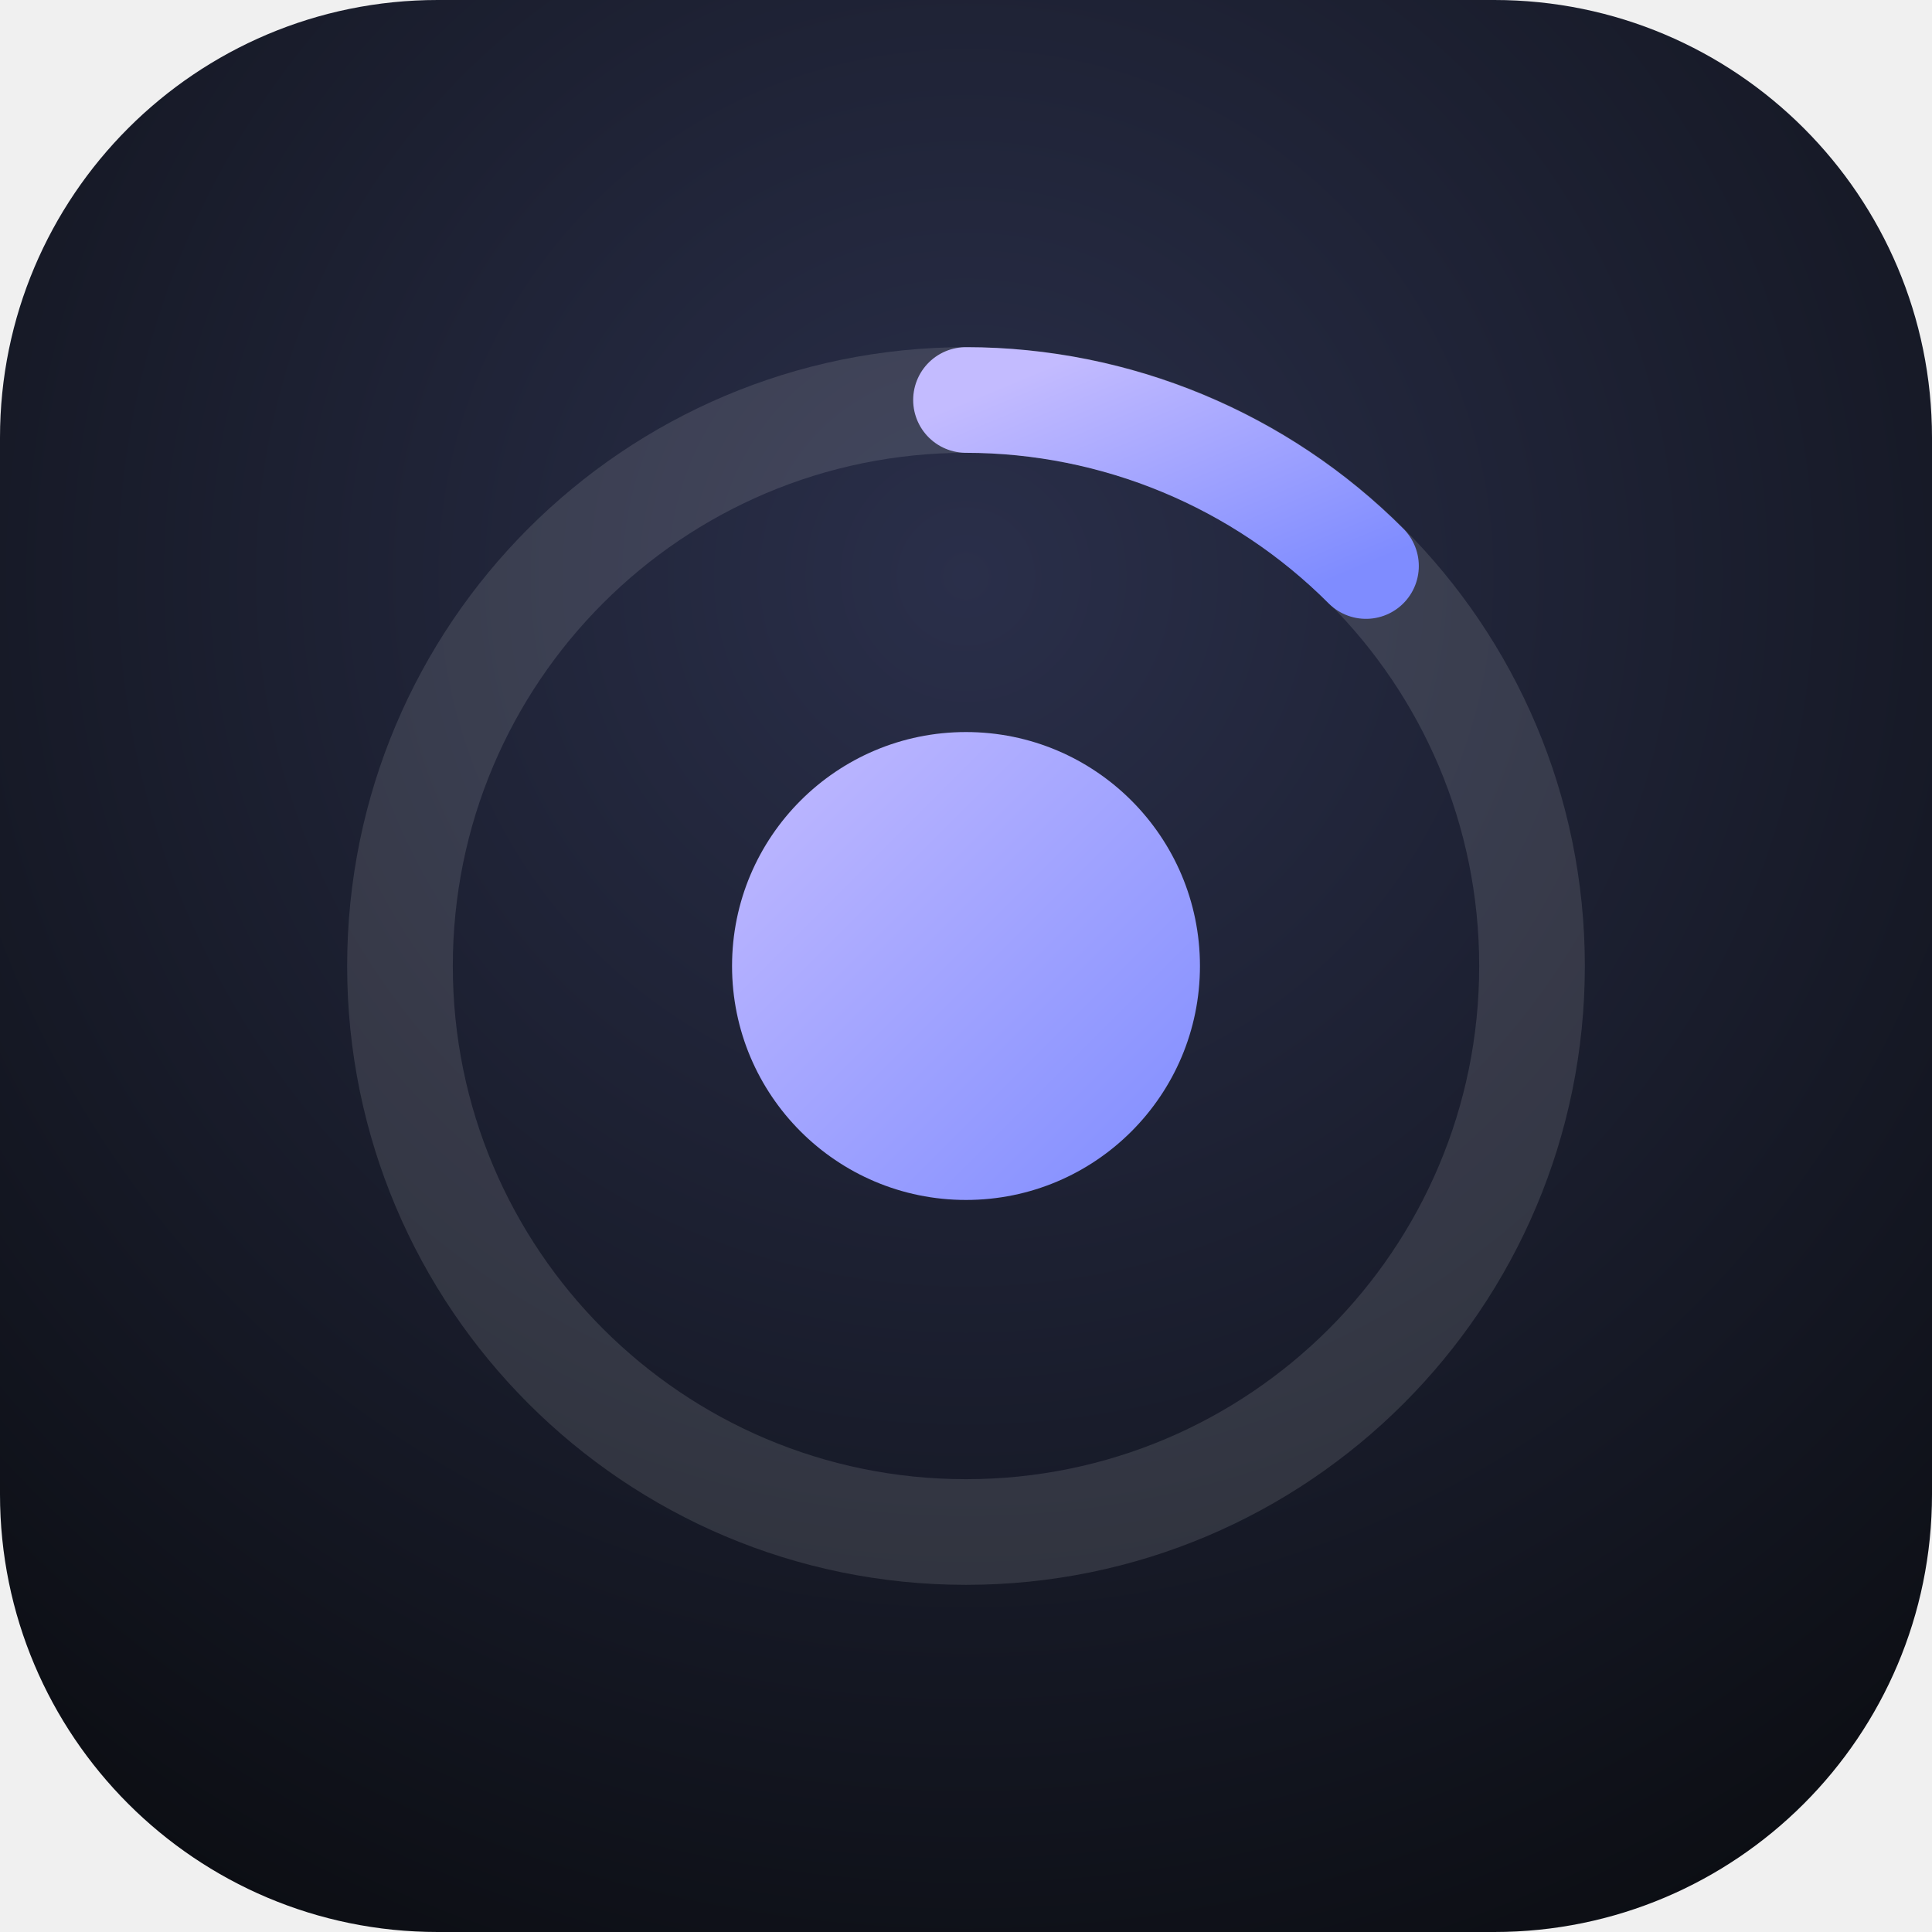
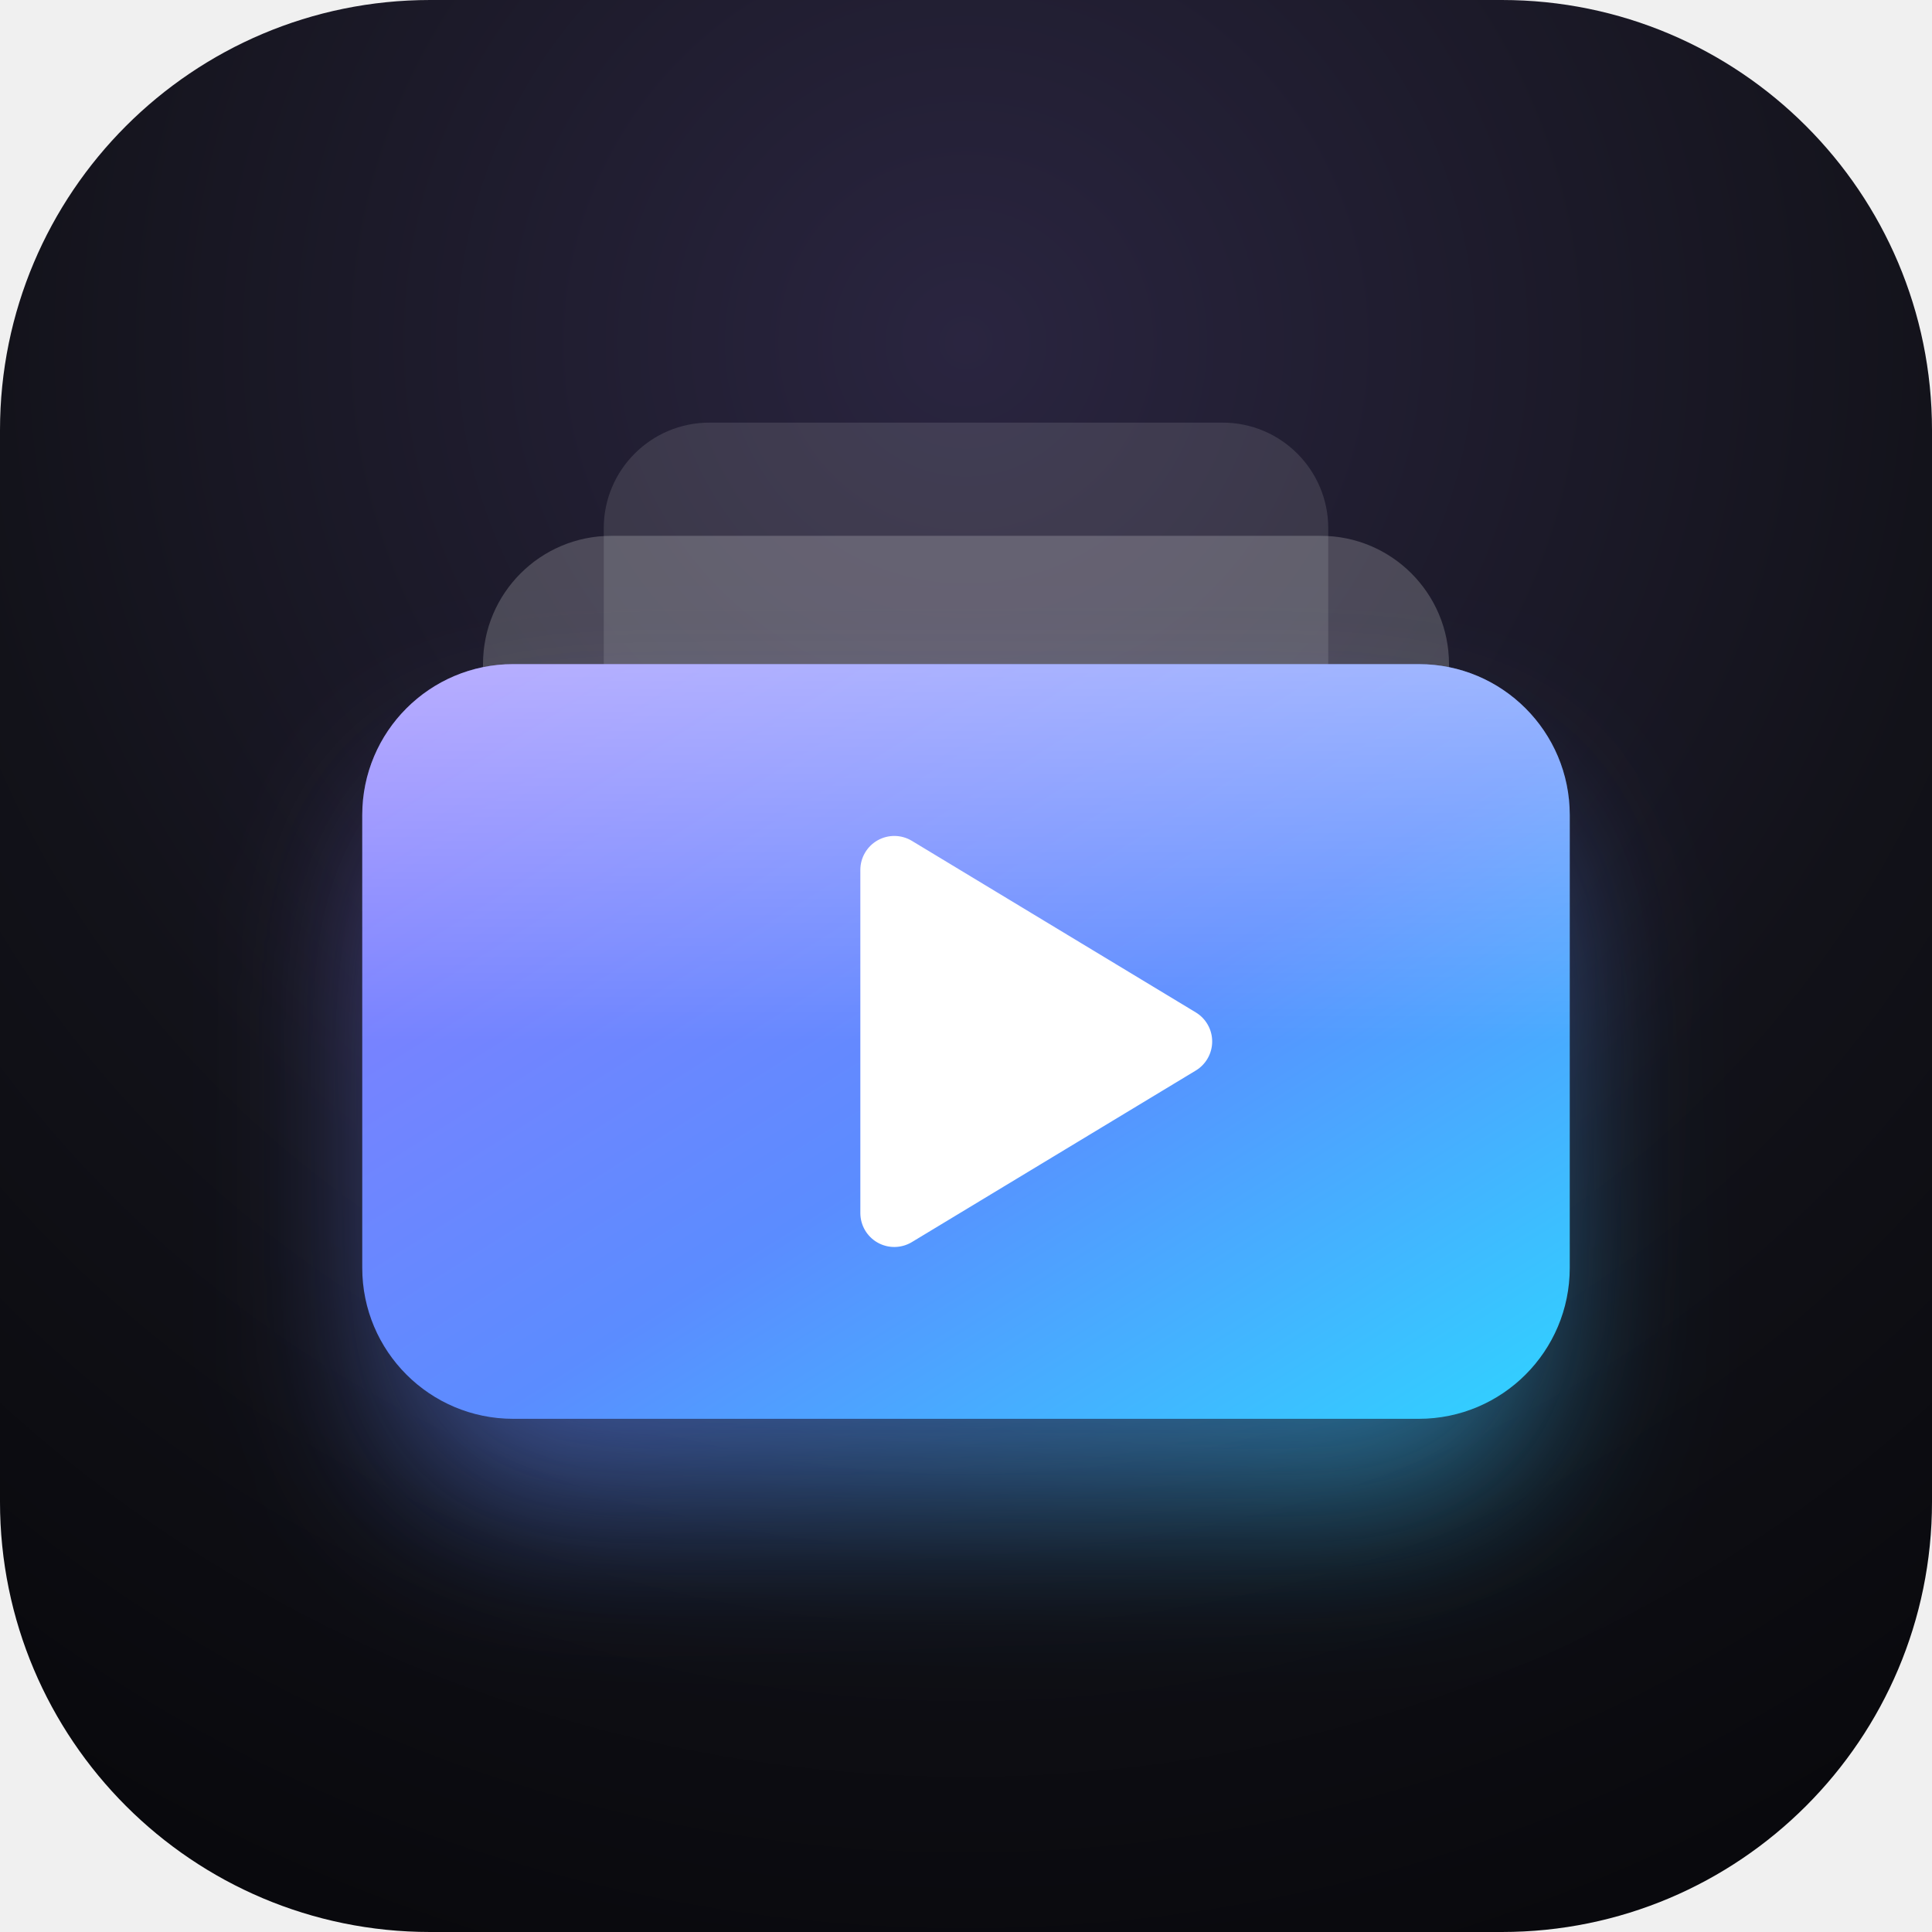
<svg xmlns="http://www.w3.org/2000/svg" viewBox="0 0 512 512">
  <defs>
-     <radialGradient id="g" cx="50%" cy="30%" r="80%">
-       <stop offset="0" stop-color="#2a2f4a" />
-       <stop offset="1" stop-color="#0b0d12" />
+     <radialGradient id="bg" cx="50%" cy="18%" r="95%">
+       <stop offset="0" stop-color="#2a2540" />
+       <stop offset="0.55" stop-color="#121219" />
+       <stop offset="1" stop-color="#07070a" />
    </radialGradient>
-     <linearGradient id="a" x1="0" y1="0" x2="1" y2="1">
-       <stop offset="0" stop-color="#c3bbff" />
-       <stop offset="1" stop-color="#7f8cff" />
+     <linearGradient id="card" x1="0" y1="0" x2="1" y2="1">
+       <stop offset="0" stop-color="#8f7bff" />
+       <stop offset="0.55" stop-color="#5b8cff" />
+       <stop offset="1" stop-color="#2fd4ff" />
    </linearGradient>
+     <linearGradient id="sheen" x1="0" y1="0" x2="0" y2="1">
+       <stop offset="0" stop-color="#fff" stop-opacity="0.38" />
+       <stop offset="0.5" stop-color="#fff" stop-opacity="0" />
+     </linearGradient>
+     <filter id="glow" x="-40%" y="-40%" width="180%" height="180%">
+       <feGaussianBlur stdDeviation="22" />
+     </filter>
  </defs>
-   <rect width="512" height="512" rx="116" fill="url(#g)" />
-   <circle cx="256" cy="256" r="150" fill="none" stroke="#ffffff" stroke-opacity=".12" stroke-width="28" />
-   <path d="M256 106a150 150 0 0 1 106 44" fill="none" stroke="url(#a)" stroke-width="28" stroke-linecap="round" />
-   <circle cx="256" cy="256" r="62" fill="url(#a)" />
+   <rect width="512" height="512" rx="114" fill="url(#bg)" />
+   <rect x="160" y="112" width="192" height="122" rx="28" fill="#fff" fill-opacity="0.12" />
+   <rect x="128" y="142" width="256" height="160" rx="34" fill="#fff" fill-opacity="0.2" />
+   <rect x="104" y="208" width="304" height="190" rx="40" fill="url(#card)" opacity="0.55" filter="url(#glow)" />
+   <rect x="96" y="176" width="320" height="200" rx="40" fill="url(#card)" />
+   <rect x="96" y="176" width="320" height="200" rx="40" fill="url(#sheen)" />
+   <path d="M228 230.5v91a9 9 0 0 0 13.6 7.7l75.3-45.5a9 9 0 0 0 0-15.4l-75.3-45.5a9 9 0 0 0-13.6 7.7Z" fill="#fff" />
</svg>
